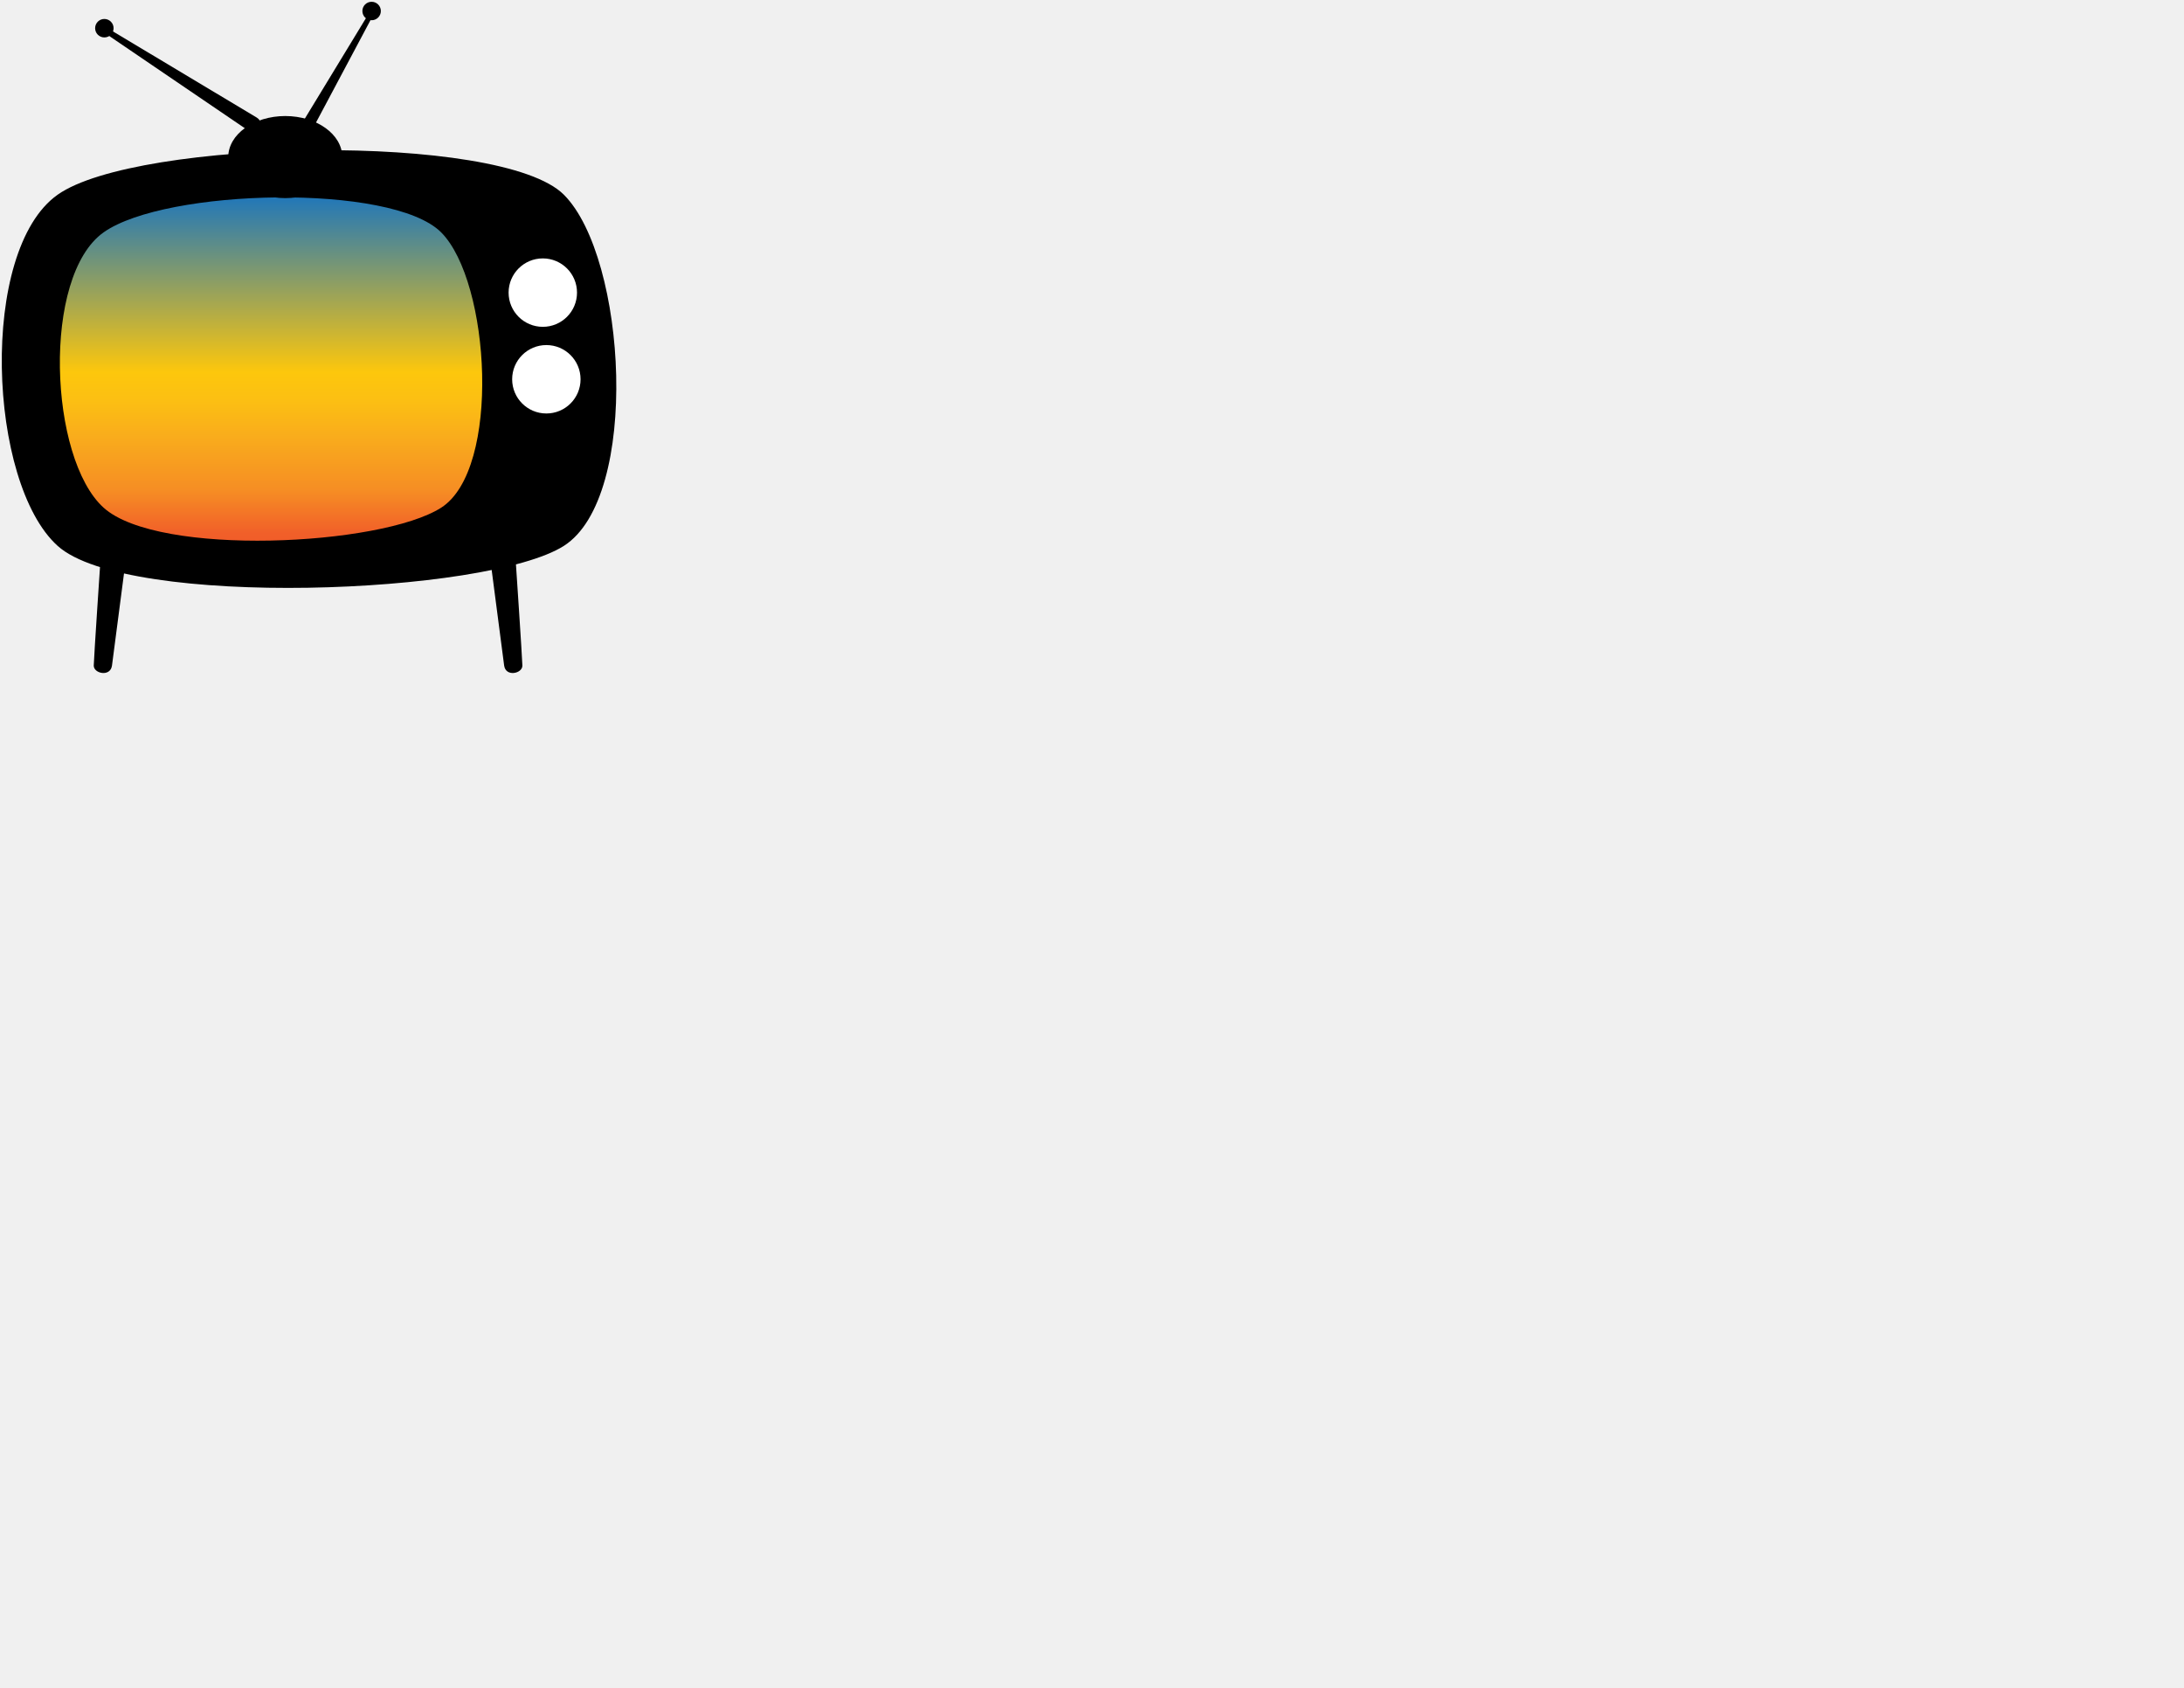
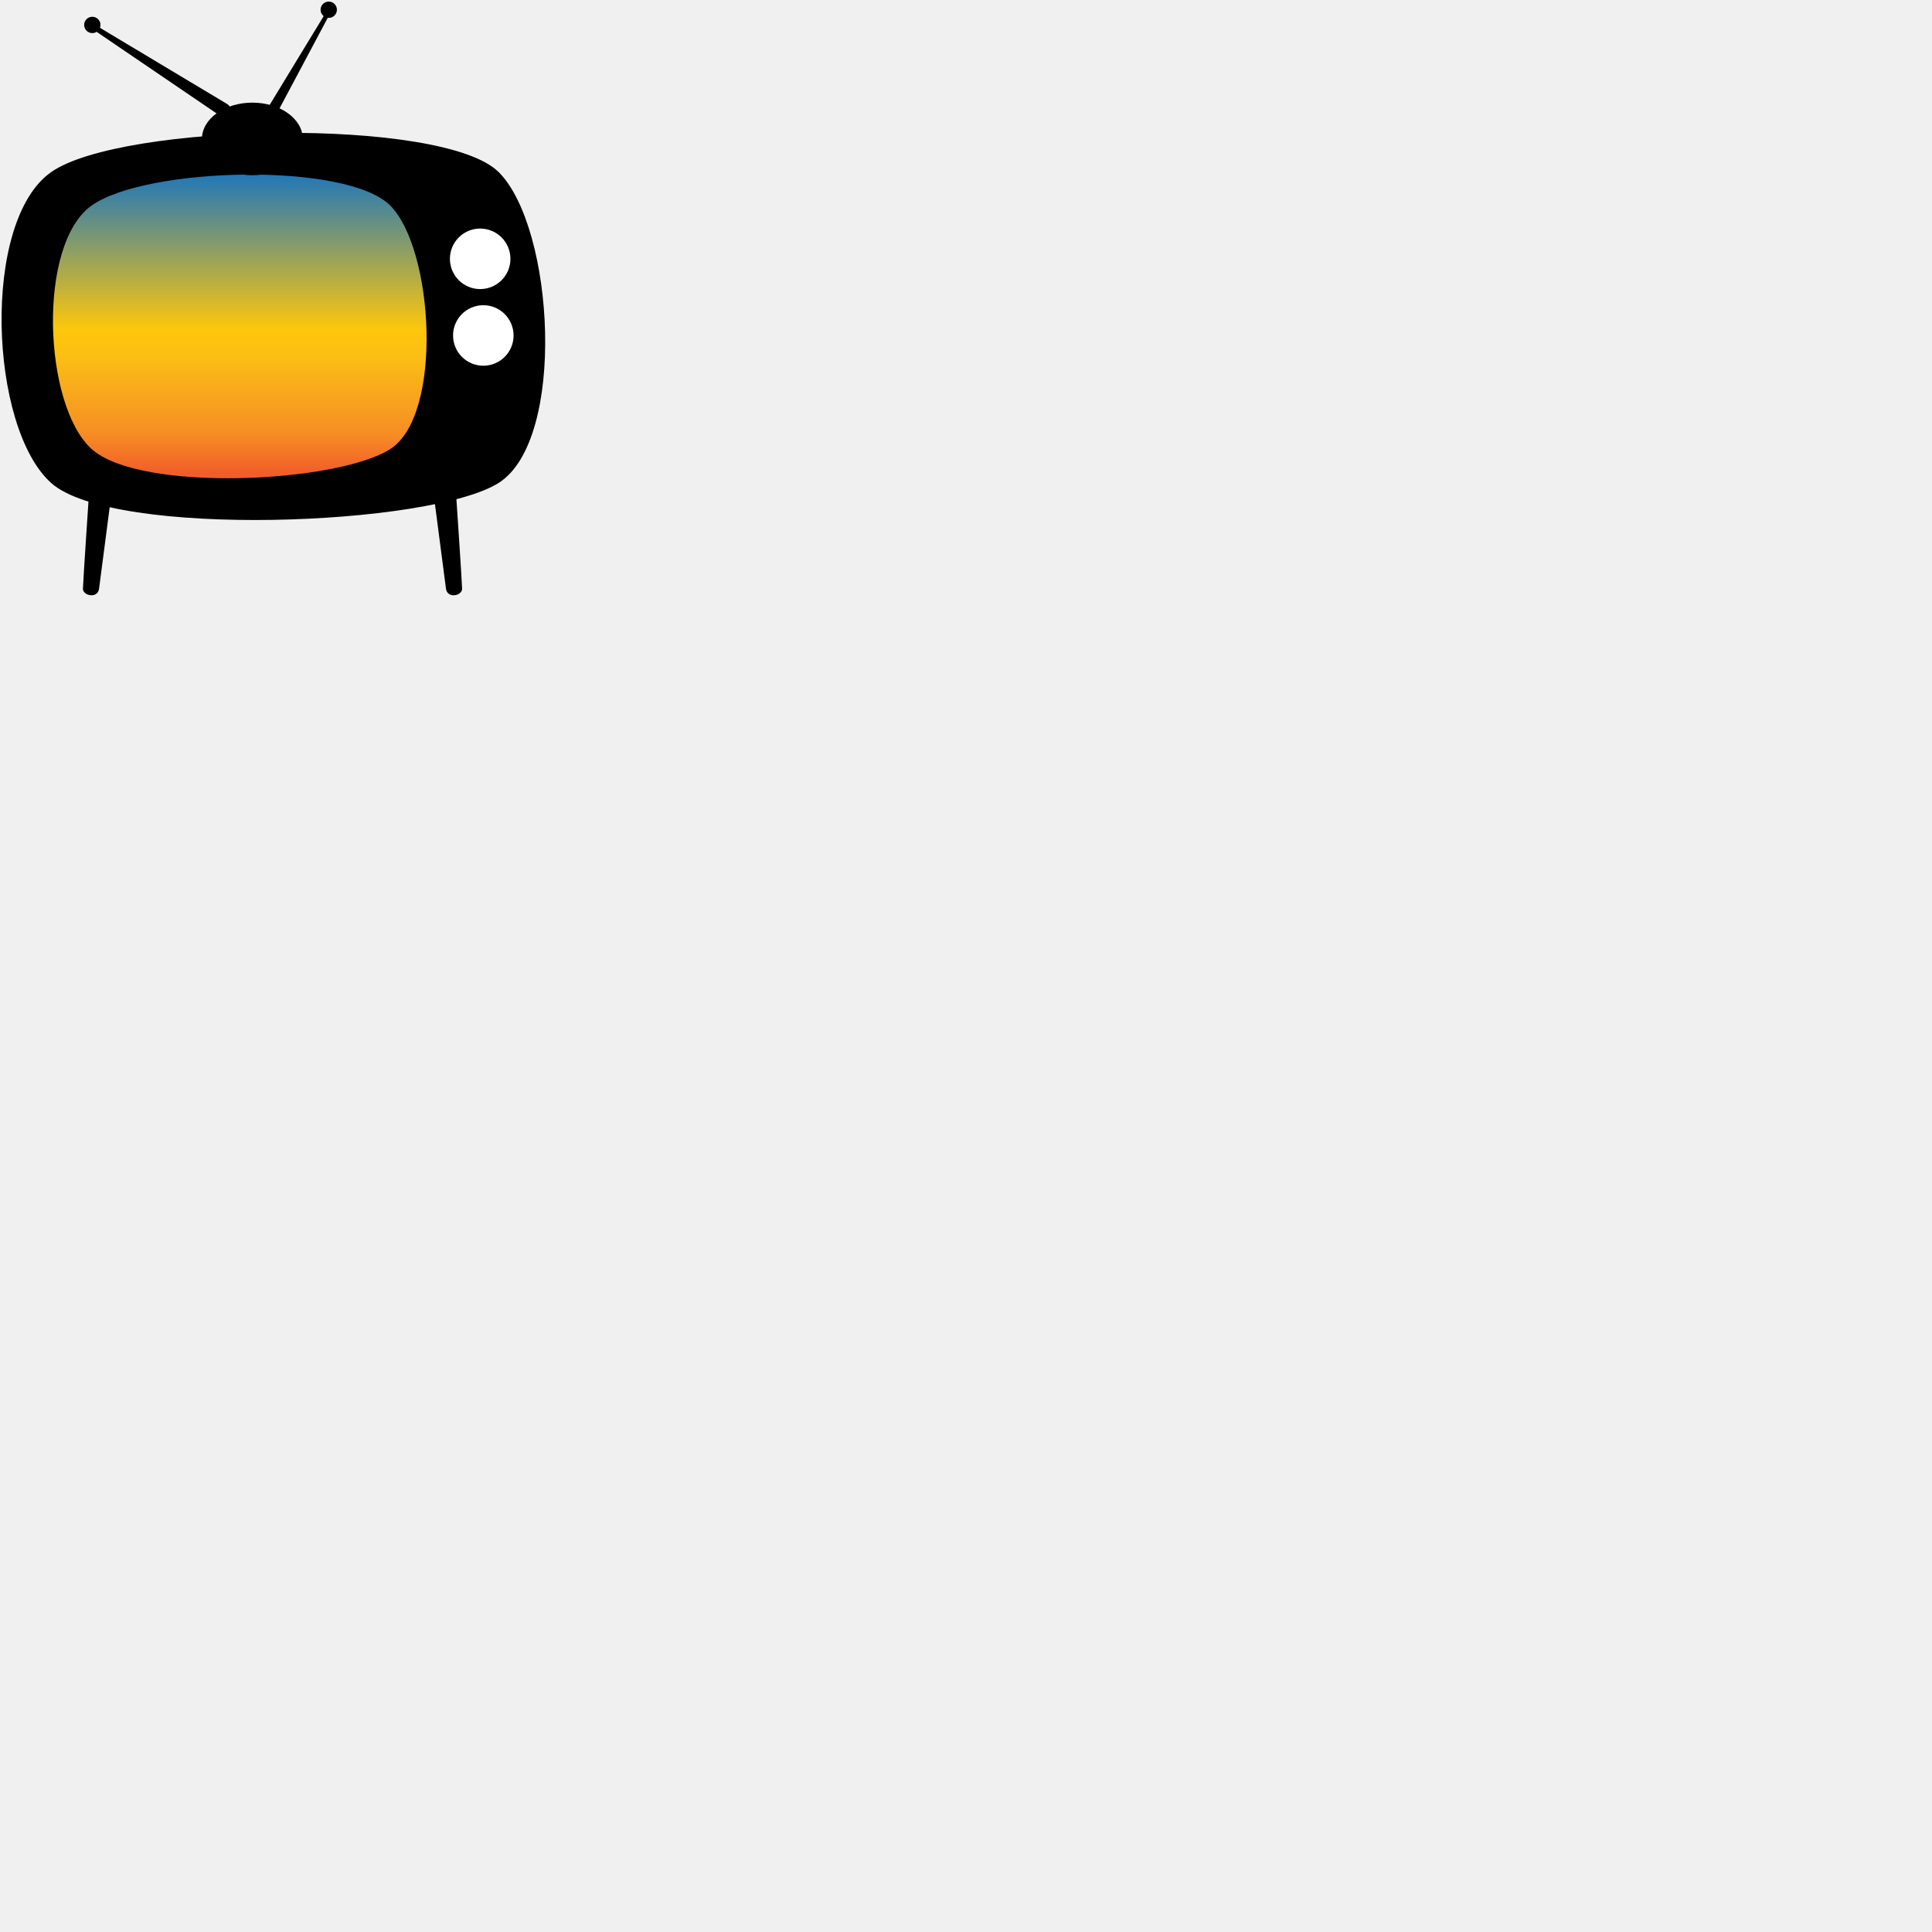
- <svg xmlns="http://www.w3.org/2000/svg" xmlns:xlink="http://www.w3.org/1999/xlink" version="1.1" x="0px" y="0px" width="792px" height="612px" viewBox="0 0 792 612" enable-background="new 0 0 792 612" xml:space="preserve">
+ <svg xmlns="http://www.w3.org/2000/svg" xmlns:xlink="http://www.w3.org/1999/xlink" version="1.1" width="2000px" height="2000px" viewBox="0 0 792 612" preserveAspectRatio="xMinYMin meet" x="0px" y="0px" enable-background="new      0 0 792 612" xml:space="preserve">
  <defs>
    <radialGradient id="tvEye" cx="0.4" cy="0.5" fx="0.8" fy="0.5" r="0.6">
      <stop offset="30%" stop-color="black" />
      <stop offset="32%" stop-color="lightblue" />
      <stop offset="58%" stop-color="lightblue" />
      <stop offset="60%" stop-color="white" />
      <stop offset="80%" stop-color="white" />
      <stop offset="100%" stop-color="pink" />
    </radialGradient>
    <radialGradient id="tvRad" spreadMethod="reflect">
      <stop offset="10%" stop-color="#F15A29" />
      <stop offset="14%" stop-color="#F15F29" />
      <stop offset="15%" stop-color="#F68D24" />
      <stop offset="16%" stop-color="#F9AC1C" />
      <stop offset="17%" stop-color="#FCBF13" />
      <stop offset="18%" stop-color="#FDC70C" />
      <stop offset="20%" stop-color="#1C75BC" />
    </radialGradient>
    <linearGradient id="tvOn" x1="0" y1="200" x2="0" y2="70" gradientUnits="userSpaceOnUse">
      <stop offset="0" stop-color="#F15A29" />
      <stop offset="0.05" stop-color="#F15F29" />
      <stop offset="0.17" stop-color="#F68D24" />
      <stop offset="0.32" stop-color="#F9AC1C" />
      <stop offset="0.42" stop-color="#FCBF13" />
      <stop offset="0.5" stop-color="#FDC70C" />
      <stop offset="1" stop-color="#1C75BC" />
    </linearGradient>
    <linearGradient id="tvOff" x1="0" y1="0" x2="0" y2="1">
      <stop offset="0" stop-color="#ddd" />
      <stop offset="1" stop-color="#444" />
    </linearGradient>
    <g id="tv">
      <path id="leg1" d="M36.477,202.464c0,0-2.426,35.944-2.479,38.857c-0.054,2.912,6.047,4.252,6.613,0c0.567-4.252,4.962-38.033,4.962-38.033 L36.477,202.464z" />
      <path id="leg2" d="M186.955,202.464c0,0,2.426,35.944,2.479,38.857c0.054,2.912-6.046,4.252-6.613,0s-4.961-38.033-4.961-38.033 L186.955,202.464z" />
      <path id="tvBack" d="M204.476,197.933c-27.829,17.71-158.271,22.77-183.57,0c-25.3-22.768-28.673-107.099,0-127.337 c28.672-20.24,160.8-22.769,183.57,0S232.305,180.224,204.476,197.933z" />
      <path id="tvScreen" fill="url(#tvOn)" d="M159.957,184.103c-21.826,13.892-102.52,17.859-122.361,0c-19.843-17.857-22.486-83.999,0-99.873 c22.489-15.874,104.504-17.858,122.361,0C177.814,102.088,181.783,170.214,159.957,184.103z" />
      <ellipse id="antennaBase" cx="103.445" cy="56.954" rx="20.669" ry="14.882" />
      <path id="antenna1" d="M93.065,42.605L39.015,10.223l-1.171,1.63l52.109,35.432C92.831,49.223,96.447,44.616,93.065,42.605z" />
      <circle id="antennaDot1" cx="37.844" cy="10.223" r="3.347" />
      <path id="antenna2" d="M109.633,44.508l25.315-41.617l1.388,0.694L113.447,46.59C112.197,48.922,108.454,46.555,109.633,44.508z" />
      <circle id="antennaDot2" cx="134.763" cy="3.994" r="3.348" />
      <circle id="dial1" fill="#FFFFFF" cx="196.842" cy="106.101" r="12.405" />
      <circle id="dial2" fill="#FFFFFF" cx="198.13" cy="137.521" r="12.404" />
    </g>
  </defs>
  <use xlink:href="#tv" />
</svg>
